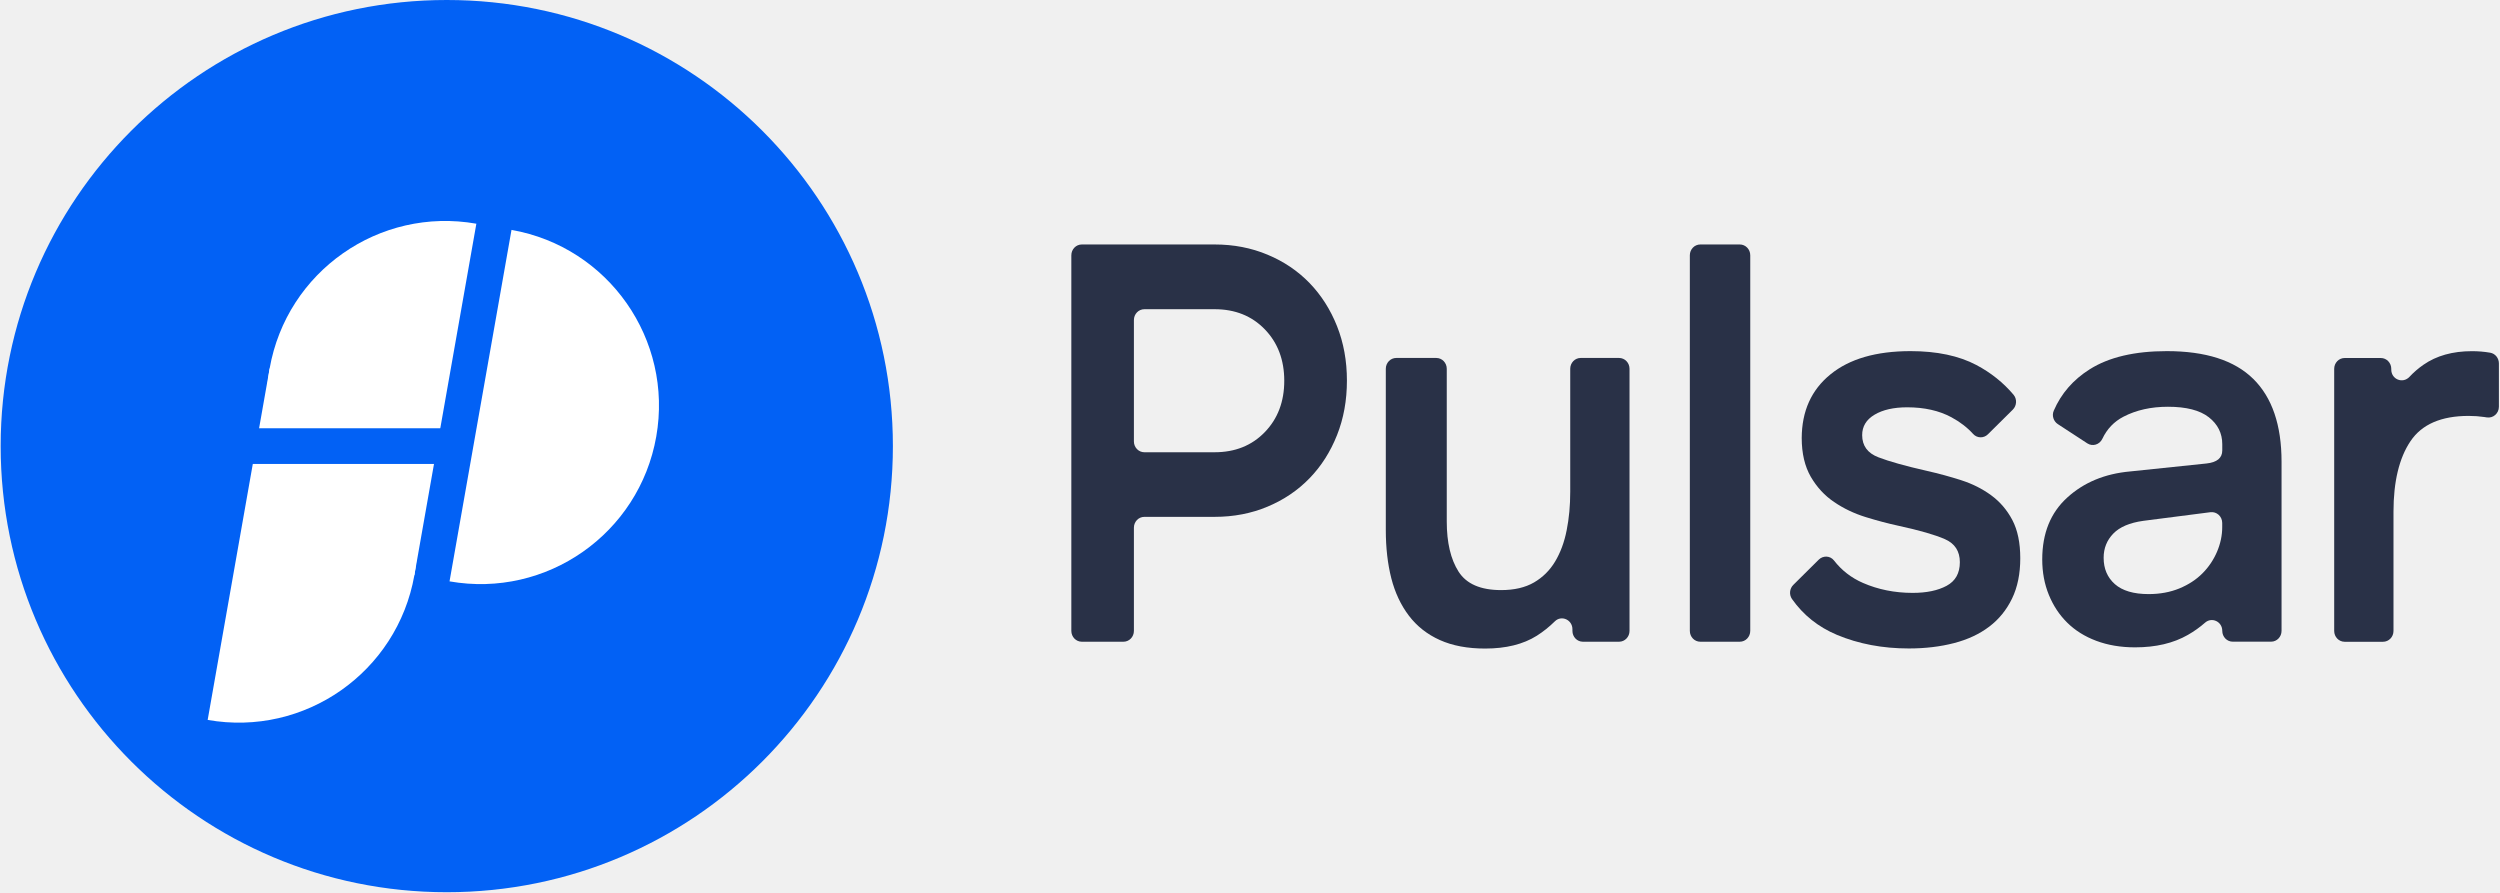
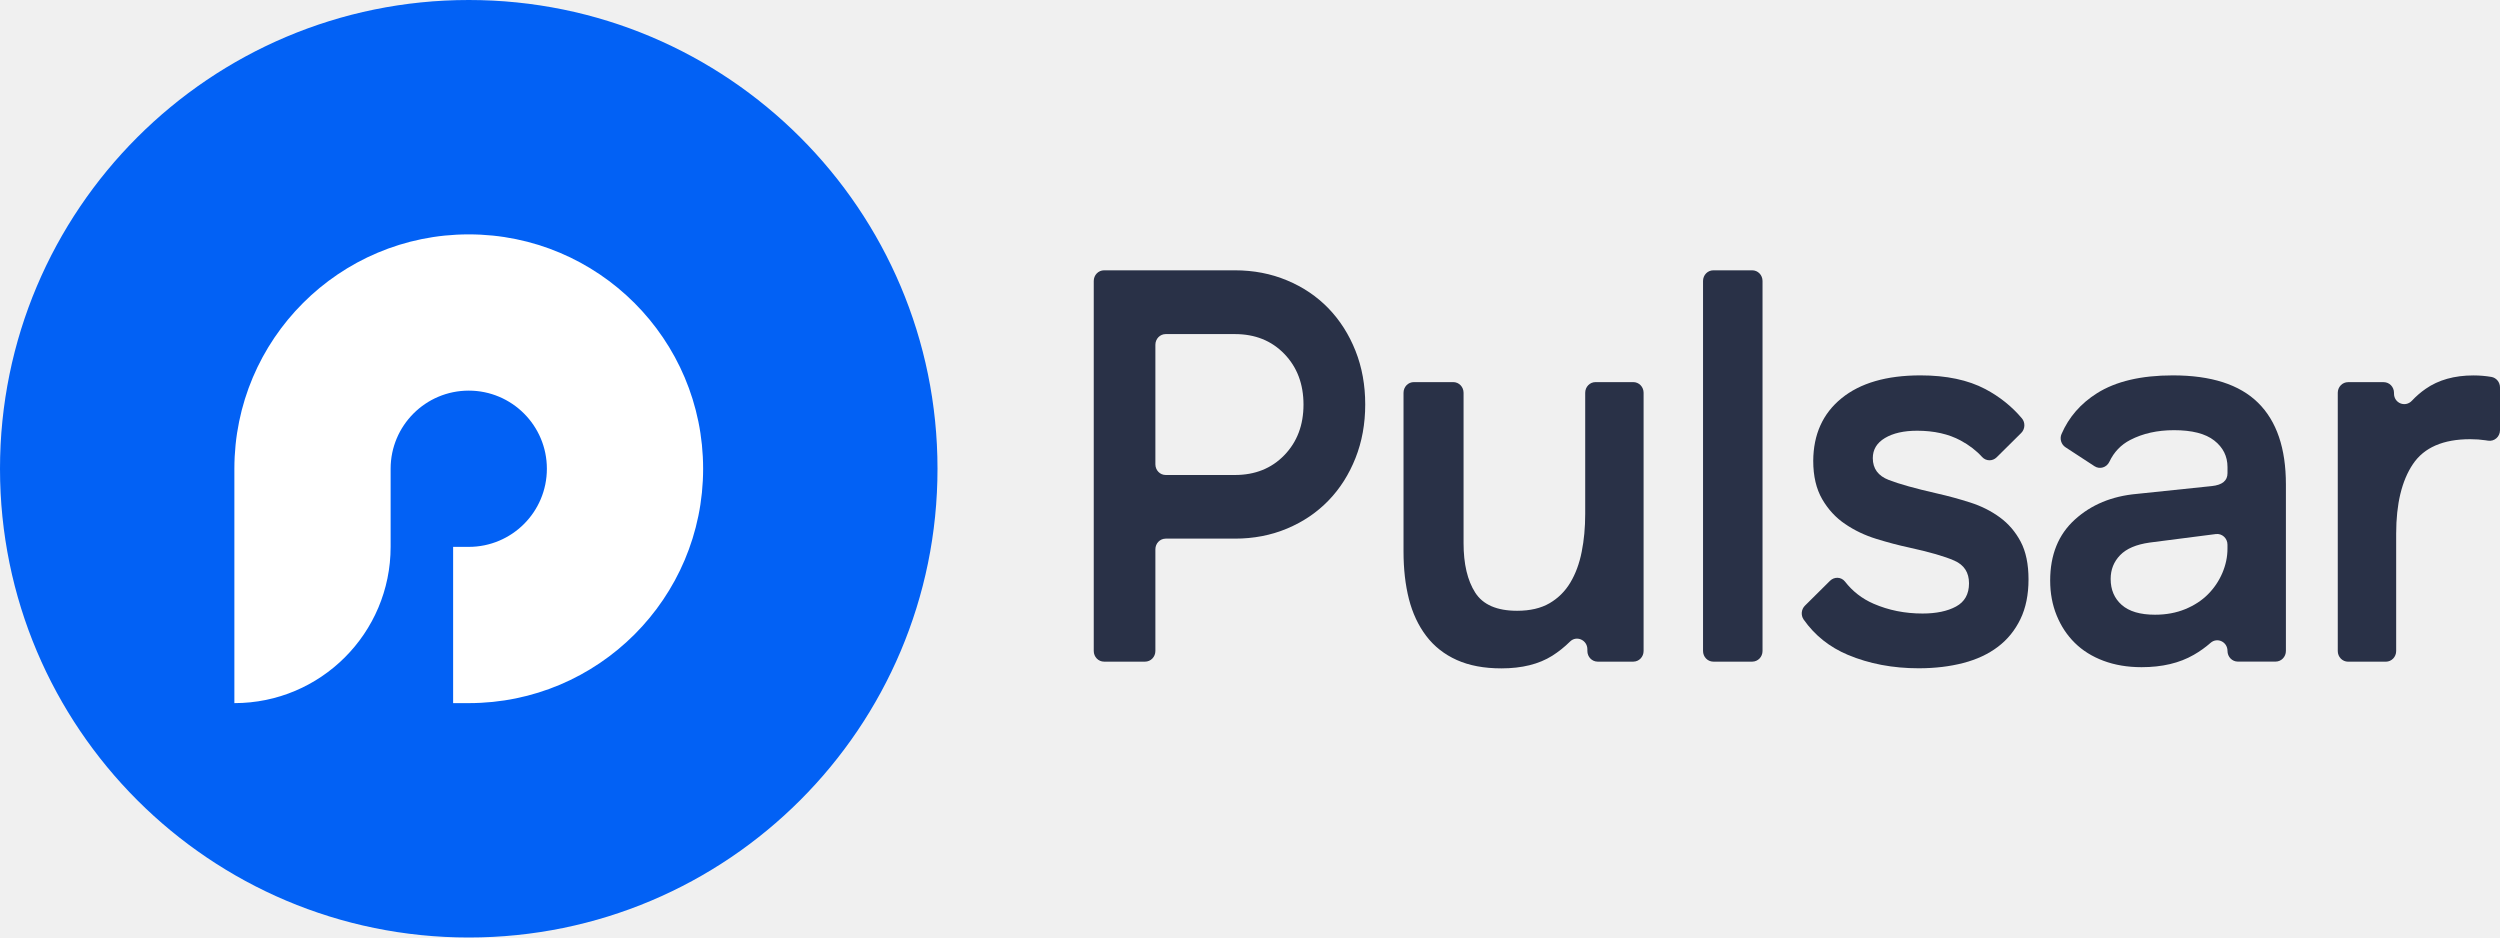
- <svg xmlns="http://www.w3.org/2000/svg" width="1401" height="500" viewBox="0 0 1401 500" fill="none">
-   <circle cx="250.377" cy="250" r="250" fill="#0261F5" />
-   <path fill-rule="evenodd" clip-rule="evenodd" d="M266.951 125.365C212.562 115.774 160.696 152.091 151.106 206.481C141.516 260.87 177.832 312.736 232.222 322.326L266.951 125.365Z" fill="white" />
-   <path fill-rule="evenodd" clip-rule="evenodd" d="M286.647 128.838C341.037 138.428 377.353 190.294 367.763 244.683C358.173 299.073 306.307 335.39 251.918 325.799L286.647 128.838Z" fill="white" />
-   <path fill-rule="evenodd" clip-rule="evenodd" d="M151.106 206.481C205.496 216.071 241.812 267.937 232.222 322.326C222.632 376.716 170.766 413.033 116.377 403.442L151.106 206.481Z" fill="white" />
-   <rect x="100" y="240" width="150" height="20" fill="#0261F5" />
-   <path d="M710.33 142.73C719.474 146.532 727.308 151.845 733.882 158.617C740.432 165.414 745.57 173.462 749.273 182.785C752.976 192.109 754.815 202.292 754.815 213.309C754.815 224.325 752.976 234.509 749.273 243.832C745.57 253.156 740.457 261.23 733.882 268.001C727.308 274.799 719.474 280.086 710.355 283.914C701.237 287.743 691.337 289.644 680.682 289.644H641.31C638.061 289.644 635.441 292.352 635.441 295.712V353.556C635.441 356.915 632.821 359.624 629.572 359.624H606.246C602.997 359.624 600.377 356.915 600.377 353.556V143.068C600.377 139.709 602.997 137 606.246 137H680.657C691.312 137 701.211 138.901 710.33 142.73ZM708.793 184.556C701.514 177.03 692.143 173.279 680.657 173.279H641.31C638.061 173.279 635.441 175.988 635.441 179.348V247.374C635.441 250.734 638.061 253.443 641.31 253.443H680.657C692.143 253.443 701.514 249.692 708.793 242.166C716.073 234.639 719.701 225.055 719.701 213.387C719.701 201.719 716.073 192.083 708.793 184.556Z" fill="#293147" />
-   <path d="M907.314 359.624H887.061C883.812 359.624 881.192 356.915 881.192 353.556V352.618C881.192 347.331 875.046 344.544 871.343 348.191C868.169 351.316 864.768 354.024 861.192 356.29C853.609 361.056 843.962 363.452 832.274 363.452C822.425 363.452 813.961 361.864 806.908 358.686C799.829 355.509 794.036 350.951 789.527 345.013C785.018 339.075 781.743 332.069 779.678 324.022C777.637 315.974 776.604 306.963 776.604 296.988V206.668C776.604 203.308 779.224 200.599 782.474 200.599H804.893C808.142 200.599 810.762 203.308 810.762 206.668V292.196C810.762 304.072 812.978 313.448 817.387 320.35C821.795 327.251 829.755 330.689 841.216 330.689C848.597 330.689 854.743 329.257 859.68 326.392C864.592 323.527 868.547 319.594 871.519 314.62C874.492 309.646 876.658 303.812 877.968 297.118C879.303 290.451 879.958 283.289 879.958 275.658V206.668C879.958 203.308 882.578 200.599 885.827 200.599H907.314C910.563 200.599 913.183 203.308 913.183 206.668V353.556C913.183 356.915 910.563 359.624 907.314 359.624Z" fill="#293147" />
-   <path d="M974.973 359.624H952.856C949.607 359.624 946.987 356.915 946.987 353.556V143.068C946.987 139.709 949.607 137 952.856 137H974.973C978.223 137 980.842 139.709 980.842 143.068V353.556C980.842 356.915 978.223 359.624 974.973 359.624Z" fill="#293147" />
-   <path d="M1025.76 209.819C1036.41 201.12 1051.4 196.771 1070.67 196.771C1085.43 196.771 1097.75 199.375 1107.57 204.558C1115.68 208.855 1122.64 214.403 1128.38 221.2C1130.42 223.622 1130.24 227.321 1127.98 229.56L1114.02 243.39C1111.68 245.708 1107.95 245.629 1105.73 243.181C1102.46 239.561 1098.4 236.436 1093.57 233.832C1086.69 230.133 1078.45 228.258 1068.8 228.258C1061.22 228.258 1055.13 229.638 1050.49 232.399C1045.86 235.16 1043.56 238.962 1043.56 243.858C1043.56 249.797 1046.59 253.938 1052.63 256.255C1058.68 258.599 1067.75 261.126 1079.86 263.886C1086.44 265.371 1092.84 267.116 1099.08 269.121C1105.33 271.127 1110.92 273.939 1115.86 277.559C1120.77 281.153 1124.73 285.763 1127.7 291.389C1130.67 297.014 1132.16 304.176 1132.16 312.849C1132.16 321.548 1130.62 329.074 1127.55 335.429C1124.47 341.784 1120.22 347.045 1114.78 351.16C1109.33 355.301 1102.79 358.374 1095.08 360.379C1087.39 362.385 1078.93 363.4 1069.71 363.4C1054.95 363.4 1041.52 360.848 1029.41 355.77C1018.95 351.368 1010.57 344.675 1004.24 335.69C1002.53 333.241 1002.86 329.856 1004.97 327.772L1019.23 313.63C1021.67 311.208 1025.63 311.365 1027.75 314.073C1032.05 319.62 1037.47 323.84 1044.02 326.678C1052.53 330.377 1061.8 332.252 1071.85 332.252C1079.64 332.252 1086.01 330.924 1090.92 328.267C1095.83 325.611 1098.3 321.209 1098.3 315.063C1098.3 308.916 1095.53 304.619 1089.99 302.171C1084.45 299.723 1075.83 297.249 1064.14 294.696C1058.2 293.42 1052 291.779 1045.53 289.774C1039.06 287.769 1033.16 284.956 1027.85 281.336C1022.51 277.742 1018.15 273.002 1014.77 267.194C1011.4 261.36 1009.68 254.094 1009.68 245.421C1009.76 230.394 1015.07 218.518 1025.76 209.819Z" fill="#293147" />
-   <path d="M1171.07 206.954C1181.83 200.157 1196.24 196.771 1214.3 196.771C1236.04 196.771 1252.19 201.954 1262.74 212.345C1273.29 222.737 1278.58 238.207 1278.58 258.782V353.53C1278.58 356.889 1275.96 359.598 1272.72 359.598H1251.23C1247.98 359.598 1245.36 356.889 1245.36 353.53C1245.36 348.347 1239.52 345.586 1235.71 348.946C1232.84 351.472 1229.64 353.764 1226.14 355.769C1218.03 360.431 1208.15 362.775 1196.47 362.775C1188.48 362.775 1181.25 361.551 1174.78 359.129C1168.3 356.707 1162.89 353.295 1158.48 348.946C1154.07 344.597 1150.65 339.414 1148.18 333.372C1145.71 327.329 1144.47 320.714 1144.47 313.5C1144.47 298.863 1149.13 287.326 1158.48 278.836C1167.8 270.345 1179.54 265.475 1193.7 264.199L1236.44 259.745C1242.39 259.12 1245.36 256.672 1245.36 252.427V248.937C1245.36 242.791 1242.84 237.764 1237.83 233.832C1232.81 229.899 1225.16 227.946 1214.91 227.946C1205.48 227.946 1197.17 229.795 1189.99 233.519C1184.73 236.254 1180.77 240.369 1178.15 245.916C1176.62 249.171 1172.71 250.395 1169.74 248.468L1153.19 237.66C1150.75 236.071 1149.74 232.816 1150.95 230.107C1155.1 220.497 1161.83 212.788 1171.07 206.954ZM1201.05 291.884C1193.47 292.951 1187.88 295.321 1184.27 299.046C1180.7 302.744 1178.88 307.25 1178.88 312.562C1178.88 318.709 1180.97 323.631 1185.18 327.355C1189.39 331.054 1195.69 332.929 1204.1 332.929C1210.45 332.929 1216.19 331.861 1221.33 329.752C1226.44 327.642 1230.75 324.829 1234.25 321.313C1237.73 317.823 1240.45 313.787 1242.41 309.229C1244.35 304.671 1245.33 300.061 1245.33 295.4V293.056C1245.33 289.409 1242.24 286.597 1238.73 287.039L1201.05 291.884Z" fill="#293147" />
-   <path d="M1358.08 204.428C1365.36 199.349 1374.43 196.797 1385.31 196.797C1388.76 196.797 1392.17 197.083 1395.52 197.656C1398.34 198.151 1400.38 200.704 1400.38 203.647V227.946C1400.38 231.696 1397.13 234.509 1393.55 233.91C1393.12 233.832 1392.67 233.753 1392.22 233.701C1389.44 233.285 1386.52 233.076 1383.45 233.076C1368.06 233.076 1357.2 237.79 1350.85 247.218C1344.51 256.646 1341.31 269.85 1341.31 286.805V353.582C1341.31 356.941 1338.69 359.65 1335.44 359.65H1313.95C1310.7 359.65 1308.08 356.941 1308.08 353.582V206.694C1308.08 203.334 1310.7 200.625 1313.95 200.625H1334.2C1337.45 200.625 1340.07 203.334 1340.07 206.694V207.11C1340.07 212.606 1346.5 215.158 1350.22 211.225C1352.64 208.647 1355.26 206.381 1358.08 204.428Z" fill="#293147" />
+ <svg xmlns="http://www.w3.org/2000/svg" width="1600" height="600" viewBox="0 0 1600 600" fill="none">
+   <circle cx="300" cy="300" r="300" fill="#0261F5" />
+   <path fill-rule="evenodd" clip-rule="evenodd" d="M300 450C382.843 450 450 382.843 450 300C450 217.157 382.843 150 300 150C217.157 150 150 217.157 150 300V350V450C205.228 450 250 405.229 250 350V300C250 272.386 272.386 250 300 250C327.614 250 350 272.386 350 300C350 327.614 327.614 350 300 350H290V450H300Z" fill="white" />
+   <path d="M823.697 179.446C833.984 183.724 842.797 189.701 850.194 197.319C857.562 204.966 863.343 214.019 867.508 224.508C871.674 234.998 873.743 246.454 873.743 258.847C873.743 271.241 871.674 282.697 867.508 293.186C863.343 303.676 857.59 312.758 850.194 320.376C842.797 328.024 833.984 333.971 823.726 338.278C813.467 342.585 802.33 344.724 790.343 344.724H746.05C742.394 344.724 739.447 347.771 739.447 351.551V416.625C739.447 420.405 736.5 423.452 732.844 423.452H706.603C702.947 423.452 700 420.405 700 416.625V179.827C700 176.047 702.947 173 706.603 173H790.315C802.302 173 813.439 175.139 823.697 179.446ZM821.969 226.501C813.779 218.033 803.237 213.814 790.315 213.814H746.05C742.394 213.814 739.447 216.861 739.447 220.641V297.171C739.447 300.951 742.394 303.998 746.05 303.998H790.315C803.237 303.998 813.779 299.779 821.969 291.311C830.158 282.844 834.239 272.062 834.239 258.935C834.239 245.809 830.158 234.968 821.969 226.501Z" fill="#293147" />
+   <path d="M1045.3 423.452H1022.52C1018.86 423.452 1015.92 420.405 1015.92 416.625V415.57C1015.92 409.623 1009 406.488 1004.83 410.59C1001.26 414.105 997.438 417.153 993.414 419.702C984.884 425.063 974.031 427.759 960.882 427.759C949.801 427.759 940.28 425.972 932.345 422.397C924.382 418.823 917.864 413.695 912.792 407.015C907.719 400.335 904.035 392.453 901.711 383.4C899.416 374.346 898.254 364.208 898.254 352.987V251.376C898.254 247.597 901.201 244.549 904.857 244.549H930.078C933.734 244.549 936.681 247.597 936.681 251.376V347.596C936.681 360.956 939.175 371.504 944.134 379.268C949.093 387.033 958.048 390.9 970.942 390.9C979.245 390.9 986.16 389.289 991.714 386.066C997.24 382.843 1001.69 378.419 1005.03 372.822C1008.38 367.226 1010.81 360.663 1012.29 353.133C1013.79 345.633 1014.53 337.575 1014.53 328.99V251.376C1014.53 247.597 1017.47 244.549 1021.13 244.549H1045.3C1048.96 244.549 1051.9 247.597 1051.9 251.376V416.625C1051.9 420.405 1048.96 423.452 1045.3 423.452Z" fill="#293147" />
+   <path d="M1121.42 423.452H1096.54C1092.88 423.452 1089.94 420.405 1089.94 416.625V179.827C1089.94 176.047 1092.88 173 1096.54 173H1121.42C1125.08 173 1128.02 176.047 1128.02 179.827V416.625C1128.02 420.405 1125.08 423.452 1121.42 423.452Z" fill="#293147" />
+   <path d="M1178.55 254.921C1190.54 245.135 1207.4 240.242 1229.08 240.242C1245.69 240.242 1259.54 243.172 1270.59 249.003C1279.72 253.837 1287.54 260.078 1294 267.725C1296.3 270.45 1296.1 274.611 1293.55 277.13L1277.85 292.688C1275.21 295.296 1271.02 295.208 1268.53 292.454C1264.84 288.381 1260.28 284.865 1254.84 281.935C1247.1 277.775 1237.84 275.665 1226.98 275.665C1218.45 275.665 1211.59 277.218 1206.38 280.324C1201.17 283.43 1198.59 287.707 1198.59 293.216C1198.59 299.896 1201.99 304.555 1208.79 307.162C1215.59 309.799 1225.79 312.641 1239.42 315.747C1246.82 317.417 1254.02 319.38 1261.04 321.636C1268.07 323.892 1274.36 327.057 1279.92 331.129C1285.44 335.173 1289.89 340.359 1293.24 346.687C1296.58 353.016 1298.25 361.073 1298.25 370.83C1298.25 380.616 1296.52 389.084 1293.07 396.233C1289.61 403.382 1284.82 409.3 1278.7 413.93C1272.58 418.588 1265.21 422.046 1256.54 424.302C1247.9 426.558 1238.37 427.7 1228 427.7C1211.4 427.7 1196.29 424.829 1182.66 419.116C1170.9 414.164 1161.46 406.634 1154.35 396.526C1152.42 393.772 1152.79 389.963 1155.17 387.619L1171.21 371.709C1173.96 368.984 1178.41 369.16 1180.79 372.207C1185.64 378.448 1191.73 383.195 1199.1 386.388C1208.68 390.549 1219.1 392.658 1230.41 392.658C1239.17 392.658 1246.34 391.164 1251.86 388.175C1257.39 385.187 1260.17 380.235 1260.17 373.321C1260.17 366.406 1257.05 361.572 1250.81 358.817C1244.58 356.063 1234.89 353.28 1221.74 350.408C1215.05 348.973 1208.08 347.127 1200.8 344.871C1193.51 342.615 1186.88 339.45 1180.9 335.378C1174.9 331.334 1169.99 326.002 1166.2 319.468C1162.4 312.905 1160.47 304.73 1160.47 294.974C1160.56 278.068 1166.54 264.707 1178.55 254.921Z" fill="#293147" />
+   <path d="M1342.03 251.698C1354.14 244.051 1370.34 240.242 1390.66 240.242C1415.12 240.242 1433.28 246.073 1445.16 257.763C1457.03 269.454 1462.98 286.858 1462.98 310.004V416.596C1462.98 420.376 1460.04 423.423 1456.38 423.423H1432.21C1428.55 423.423 1425.6 420.376 1425.6 416.596C1425.6 410.765 1419.03 407.66 1414.75 411.439C1411.52 414.281 1407.92 416.86 1403.98 419.116C1394.86 424.36 1383.75 426.997 1370.6 426.997C1361.62 426.997 1353.48 425.62 1346.2 422.895C1338.92 420.17 1332.82 416.332 1327.87 411.439C1322.91 406.546 1319.05 400.716 1316.28 393.918C1313.5 387.121 1312.11 379.679 1312.11 371.563C1312.11 355.096 1317.35 342.117 1327.87 332.565C1338.35 323.013 1351.56 317.534 1367.48 316.099L1415.57 311.088C1422.26 310.385 1425.6 307.631 1425.6 302.855V298.929C1425.6 292.014 1422.77 286.36 1417.13 281.935C1411.49 277.511 1402.88 275.314 1391.34 275.314C1380.75 275.314 1371.39 277.394 1363.32 281.584C1357.39 284.66 1352.95 289.29 1350 295.53C1348.27 299.193 1343.88 300.57 1340.53 298.402L1321.91 286.243C1319.17 284.455 1318.03 280.793 1319.39 277.746C1324.07 266.934 1331.63 258.261 1342.03 251.698ZM1375.76 347.244C1367.23 348.445 1360.94 351.112 1356.88 355.301C1352.86 359.462 1350.82 364.531 1350.82 370.508C1350.82 377.422 1353.17 382.96 1357.9 387.15C1362.64 391.31 1369.72 393.42 1379.19 393.42C1386.33 393.42 1392.79 392.219 1398.57 389.845C1404.32 387.472 1409.17 384.308 1413.11 380.352C1417.02 376.426 1420.08 371.885 1422.29 366.757C1424.47 361.63 1425.58 356.444 1425.58 351.199V348.562C1425.58 344.461 1422.09 341.296 1418.15 341.794L1375.76 347.244Z" fill="#293147" />
+   <path d="M1552.42 248.856C1560.61 243.143 1570.81 240.272 1583.05 240.272C1586.94 240.272 1590.76 240.594 1594.53 241.238C1597.7 241.795 1600 244.667 1600 247.977V275.314C1600 279.533 1596.34 282.697 1592.32 282.023C1591.84 281.935 1591.33 281.848 1590.82 281.789C1587.7 281.32 1584.41 281.086 1580.96 281.086C1563.64 281.086 1551.43 286.389 1544.29 296.995C1537.15 307.602 1533.55 322.457 1533.55 341.531V416.654C1533.55 420.434 1530.6 423.481 1526.94 423.481H1502.77C1499.12 423.481 1496.17 420.434 1496.17 416.654V251.405C1496.17 247.626 1499.12 244.579 1502.77 244.579H1525.55C1529.21 244.579 1532.16 247.626 1532.16 251.405V251.874C1532.16 258.056 1539.38 260.928 1543.58 256.504C1546.3 253.603 1549.25 251.054 1552.42 248.856Z" fill="#293147" />
</svg>
